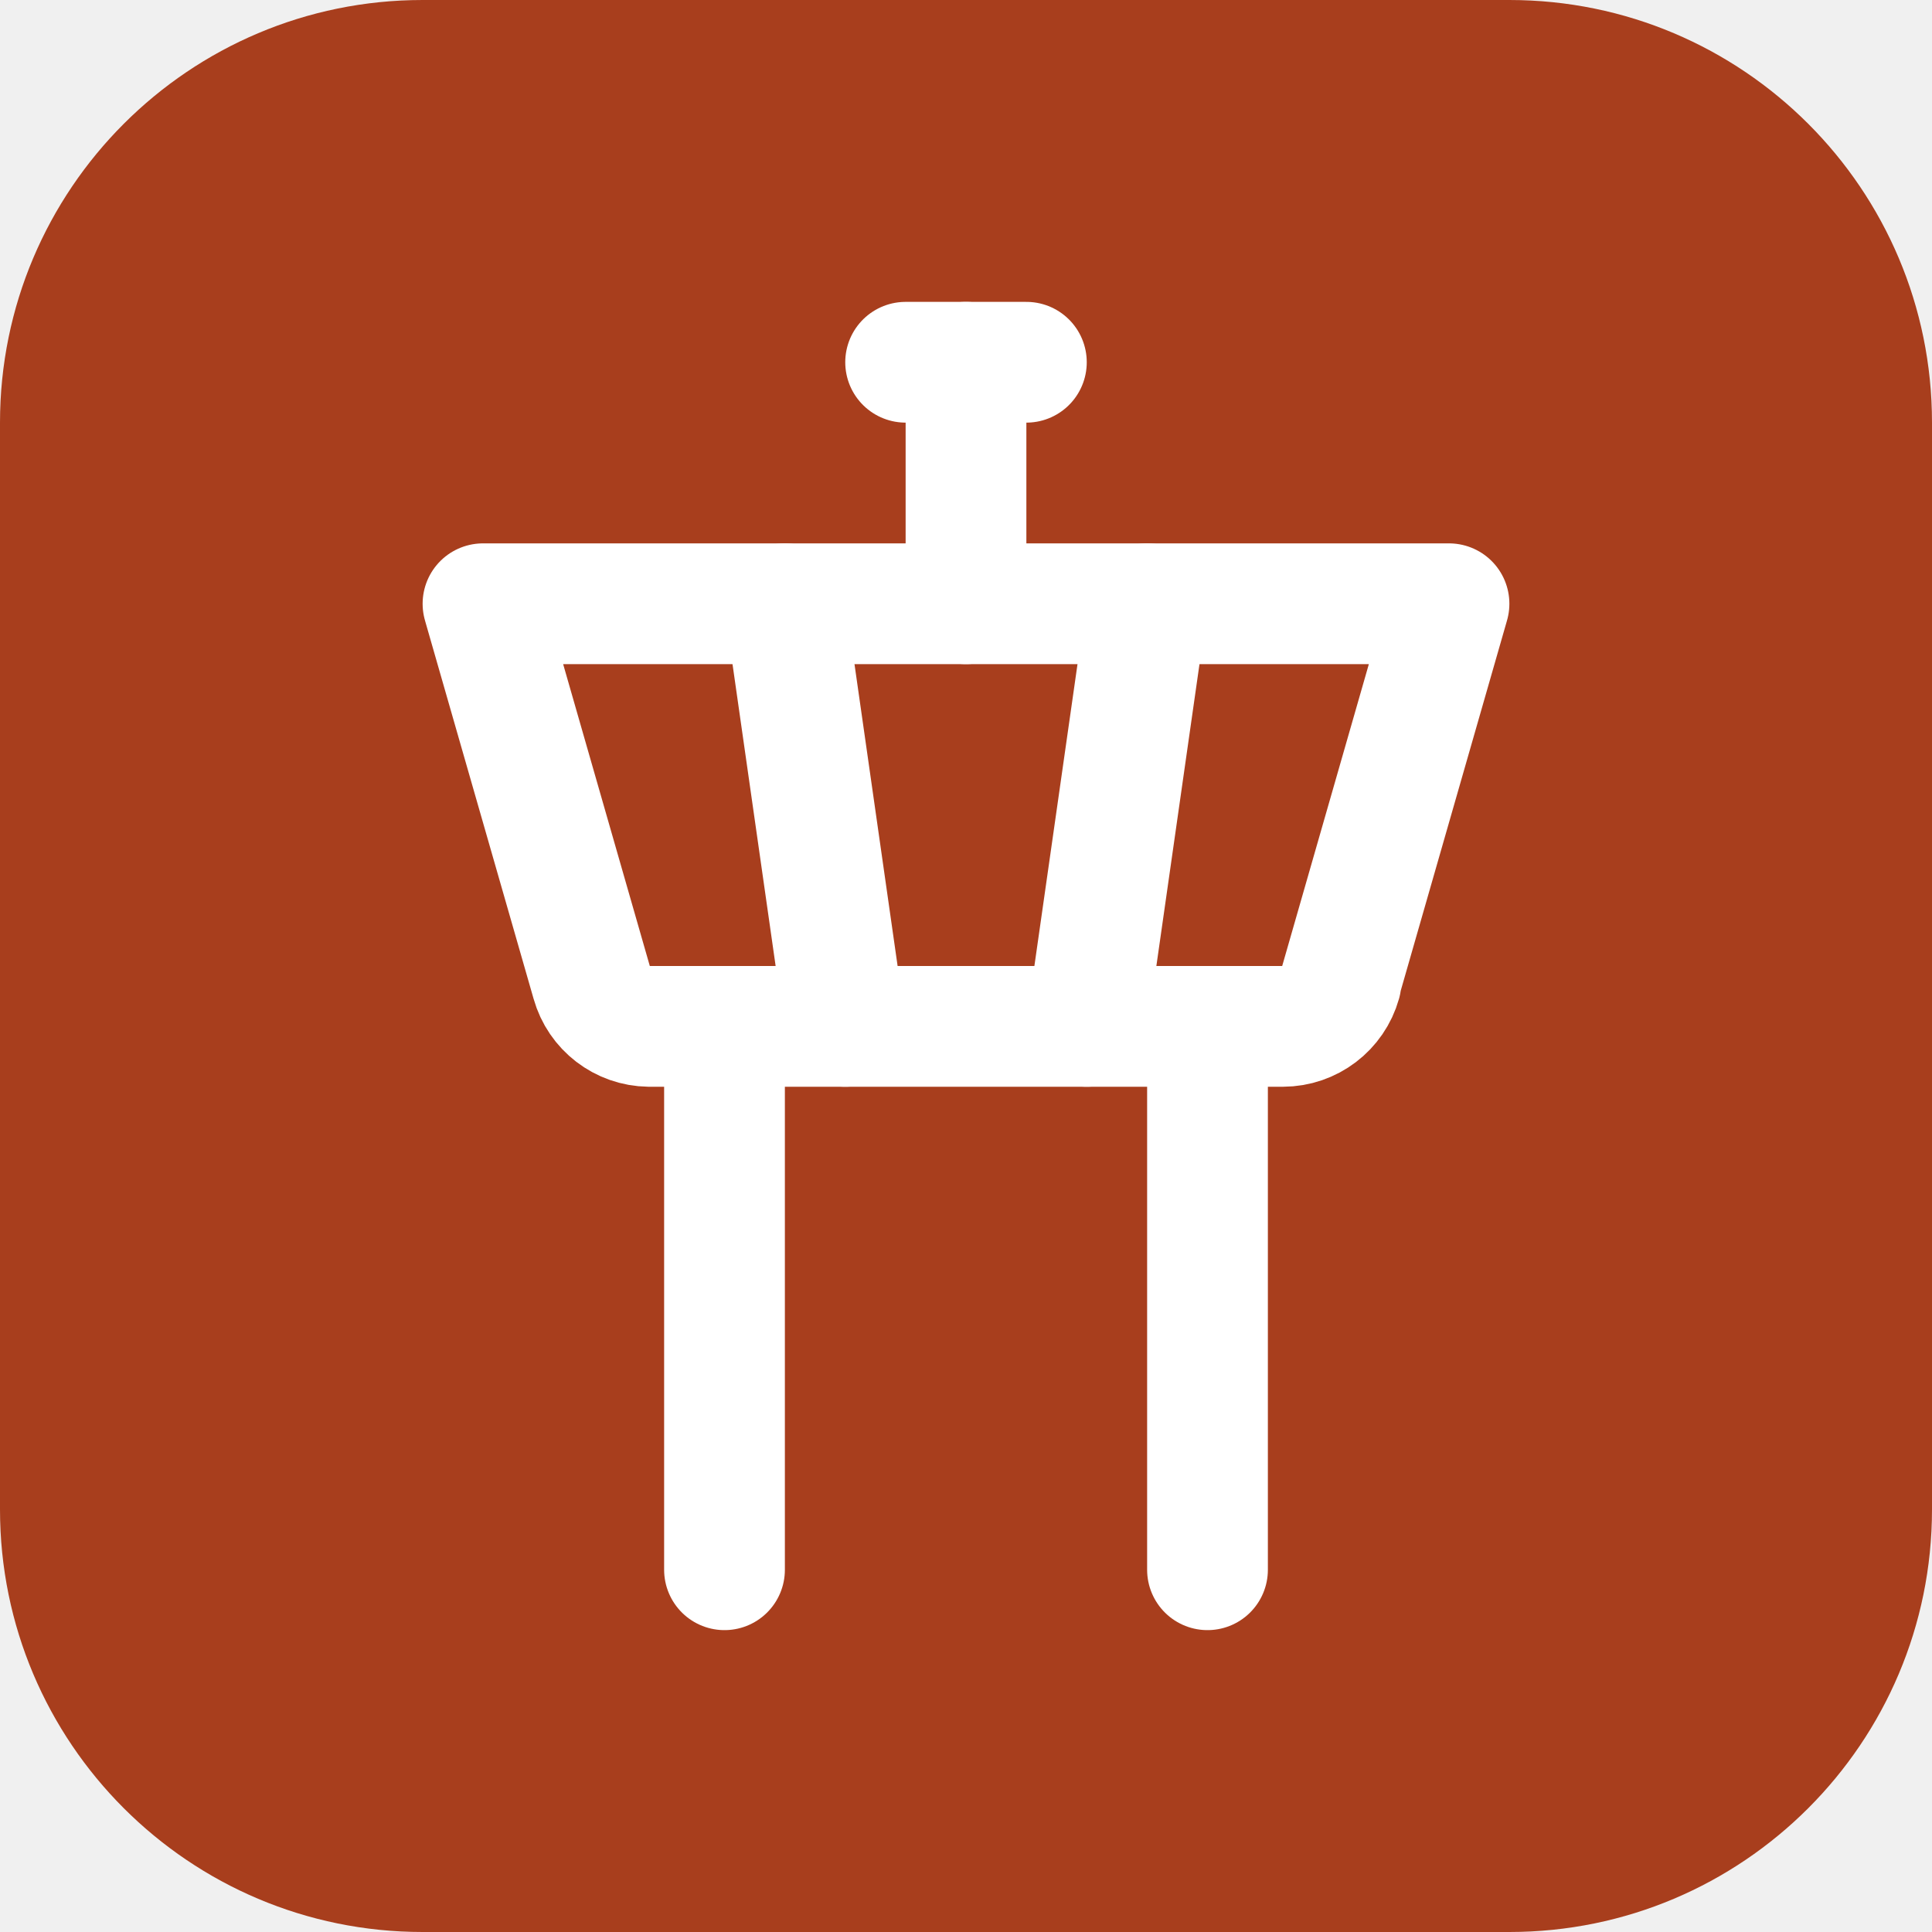
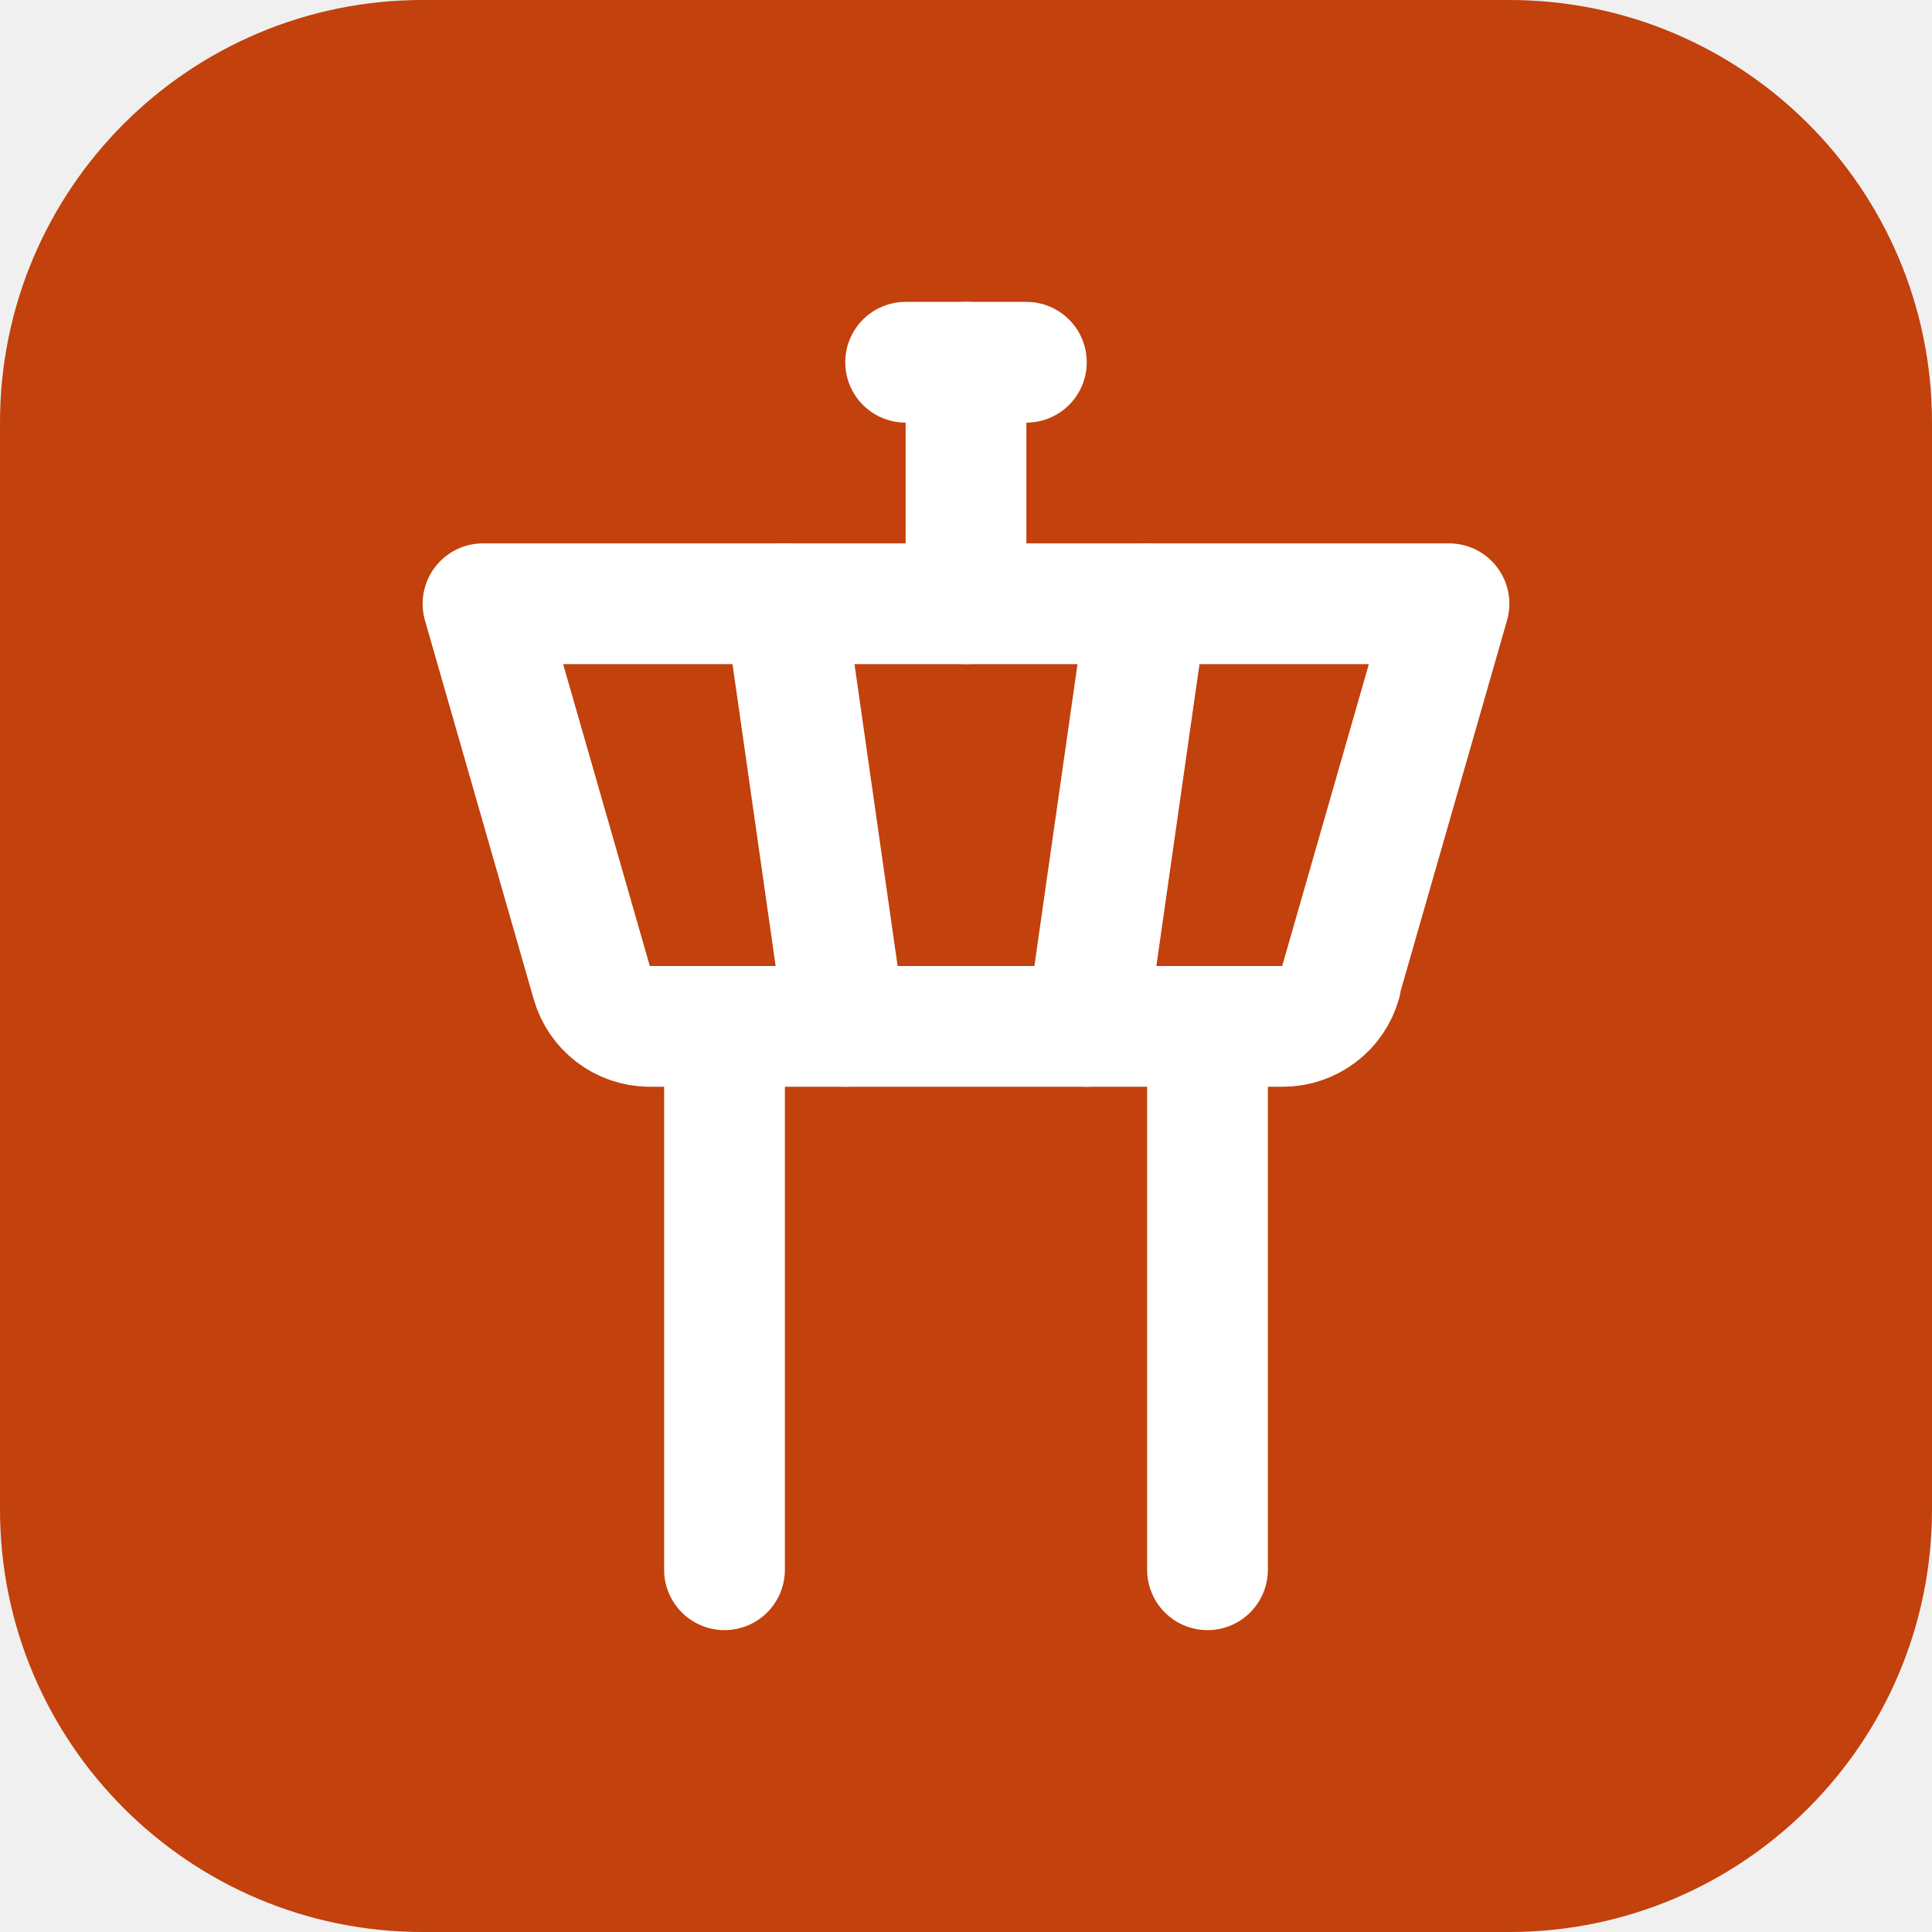
<svg xmlns="http://www.w3.org/2000/svg" viewBox="0 0 32 32">
-   <rect width="32" height="32" rx="7" fill="#a83e1d" />
+   <rect width="32" height="32" rx="7" fill="#c2410c" />
  <g transform="translate(4 4)" fill="none" stroke="#ffffff" stroke-width="2" stroke-linecap="round" stroke-linejoin="round">
    <path d="M18.2 12.27 20 6H4l1.8 6.27a1 1 0 0 0 .95.73h10.5a1 1 0 0 0 .96-.73Z" />
    <path d="M8 13v9" />
    <path d="M16 22v-9" />
    <path d="m9 6 1 7" />
    <path d="m15 6-1 7" />
    <path d="M12 6V2" />
    <path d="M13 2h-2" />
  </g>
</svg>
